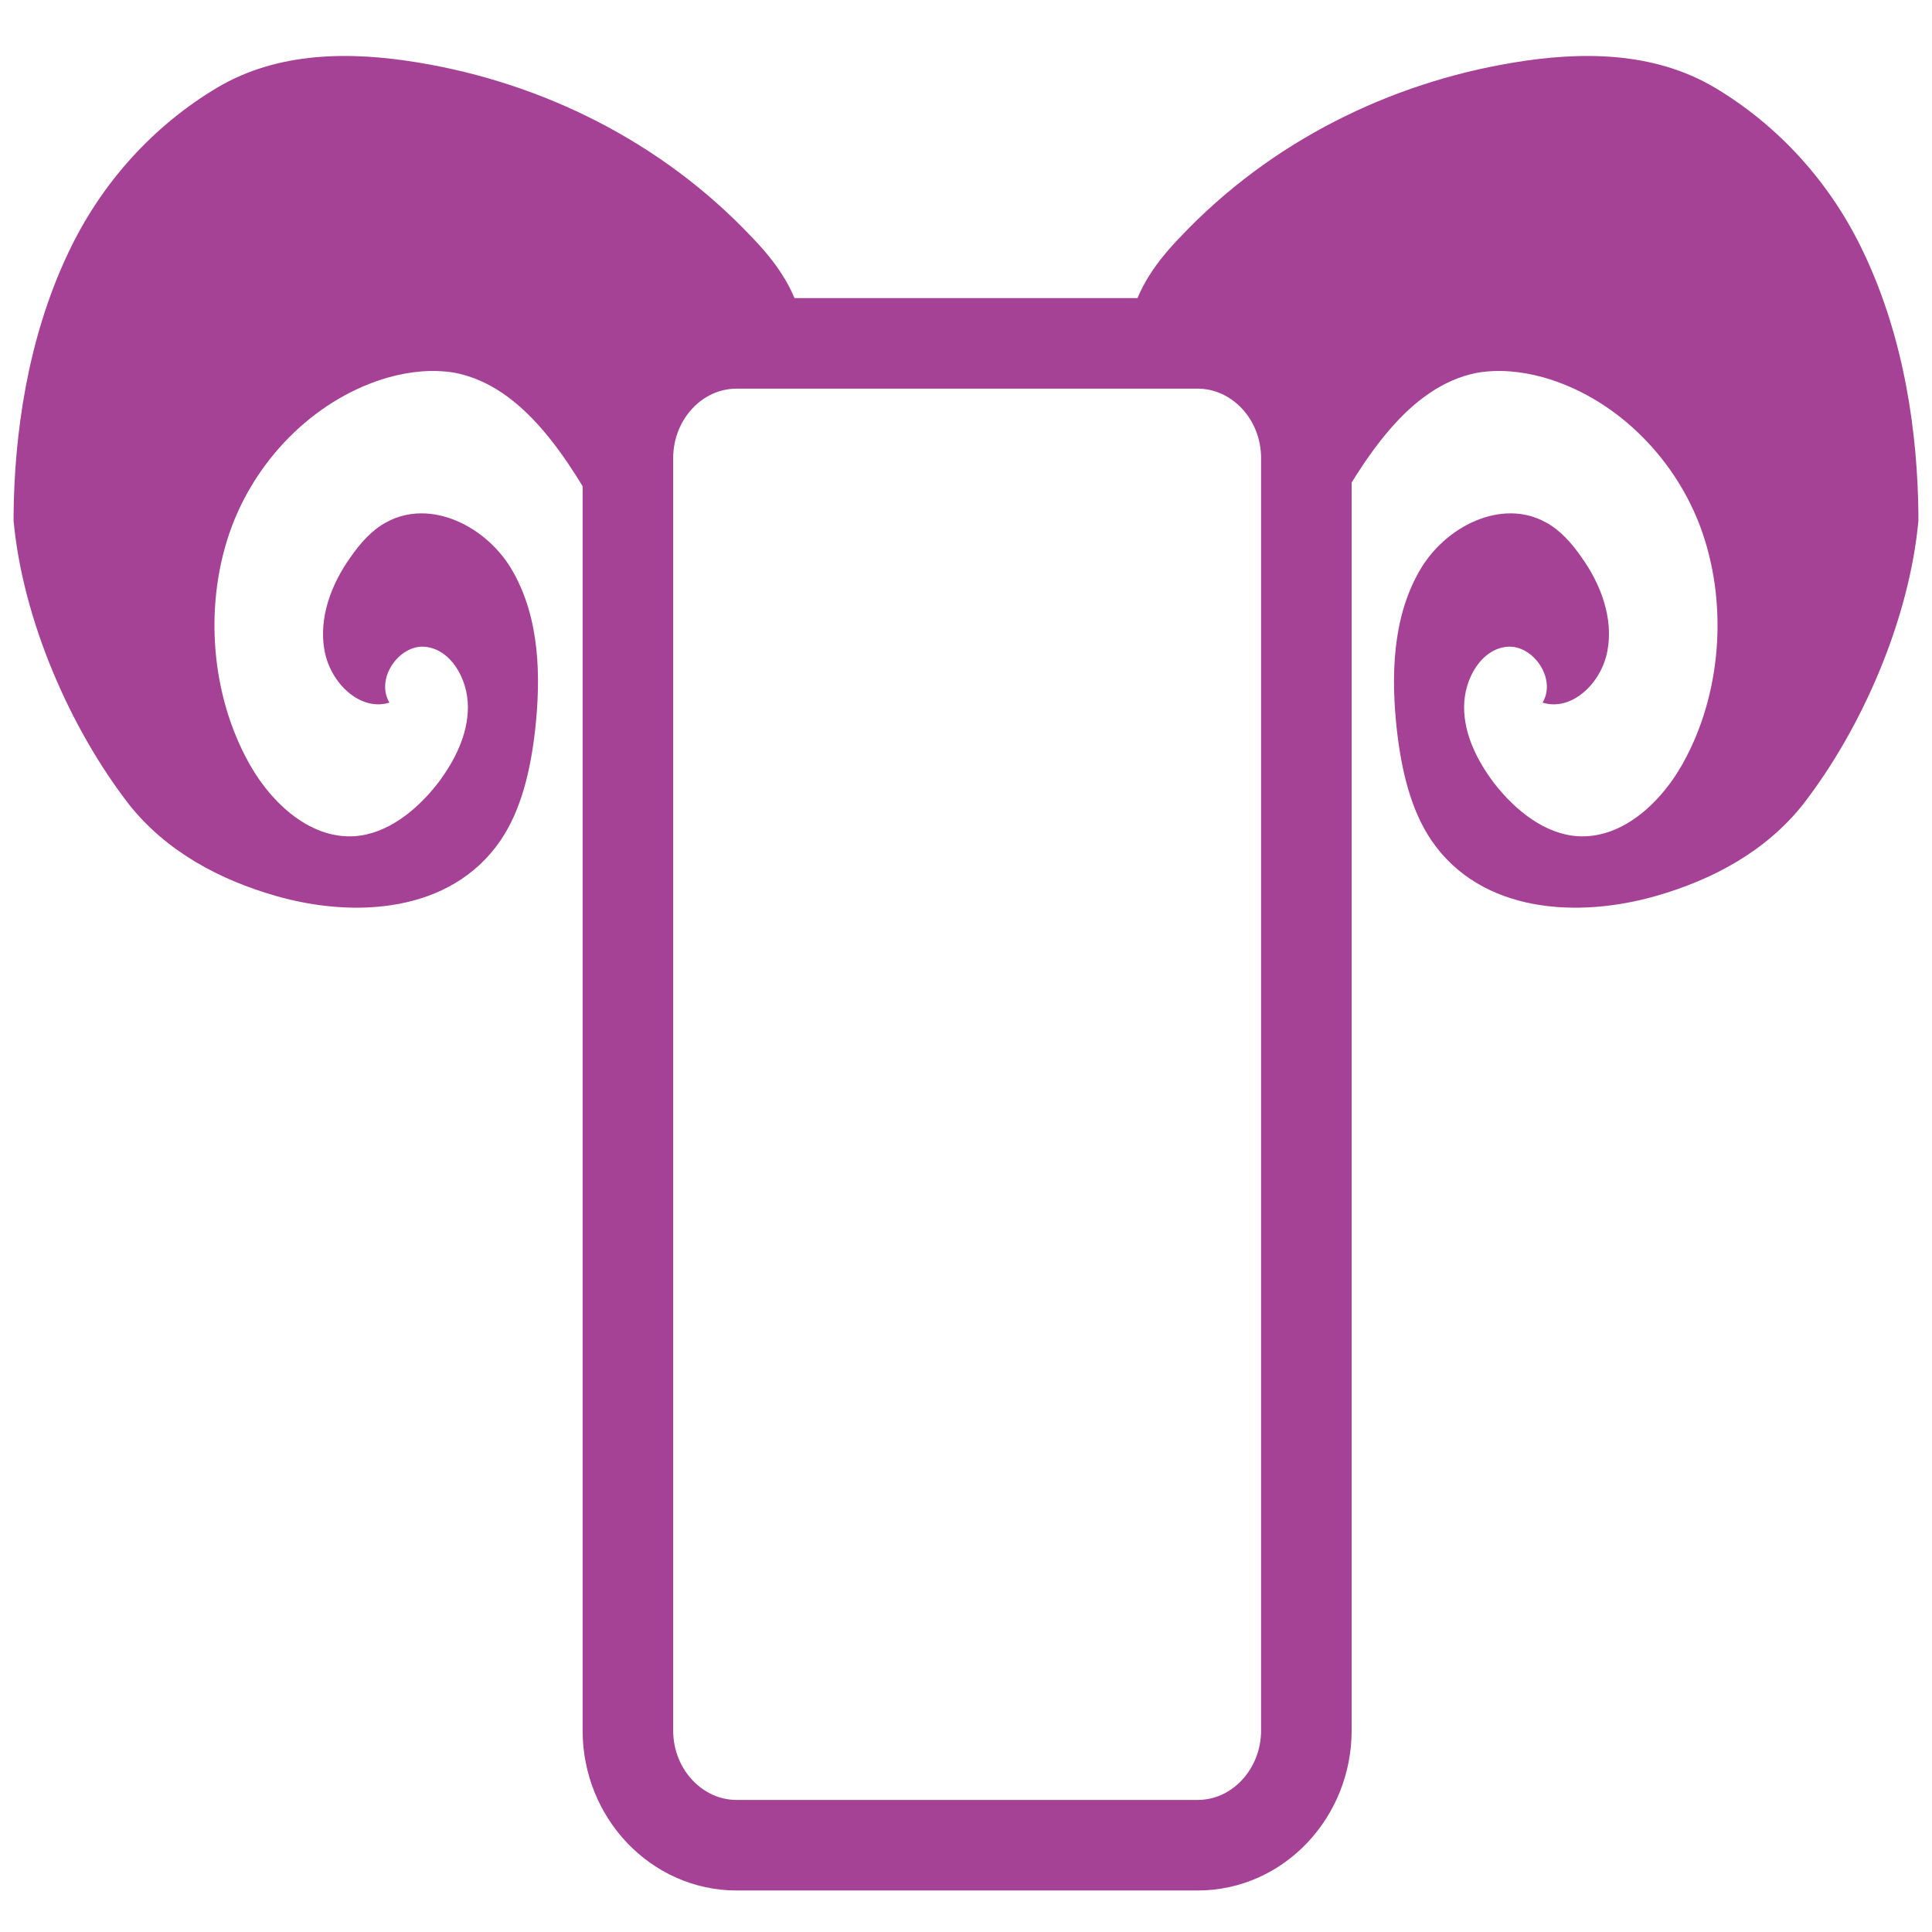
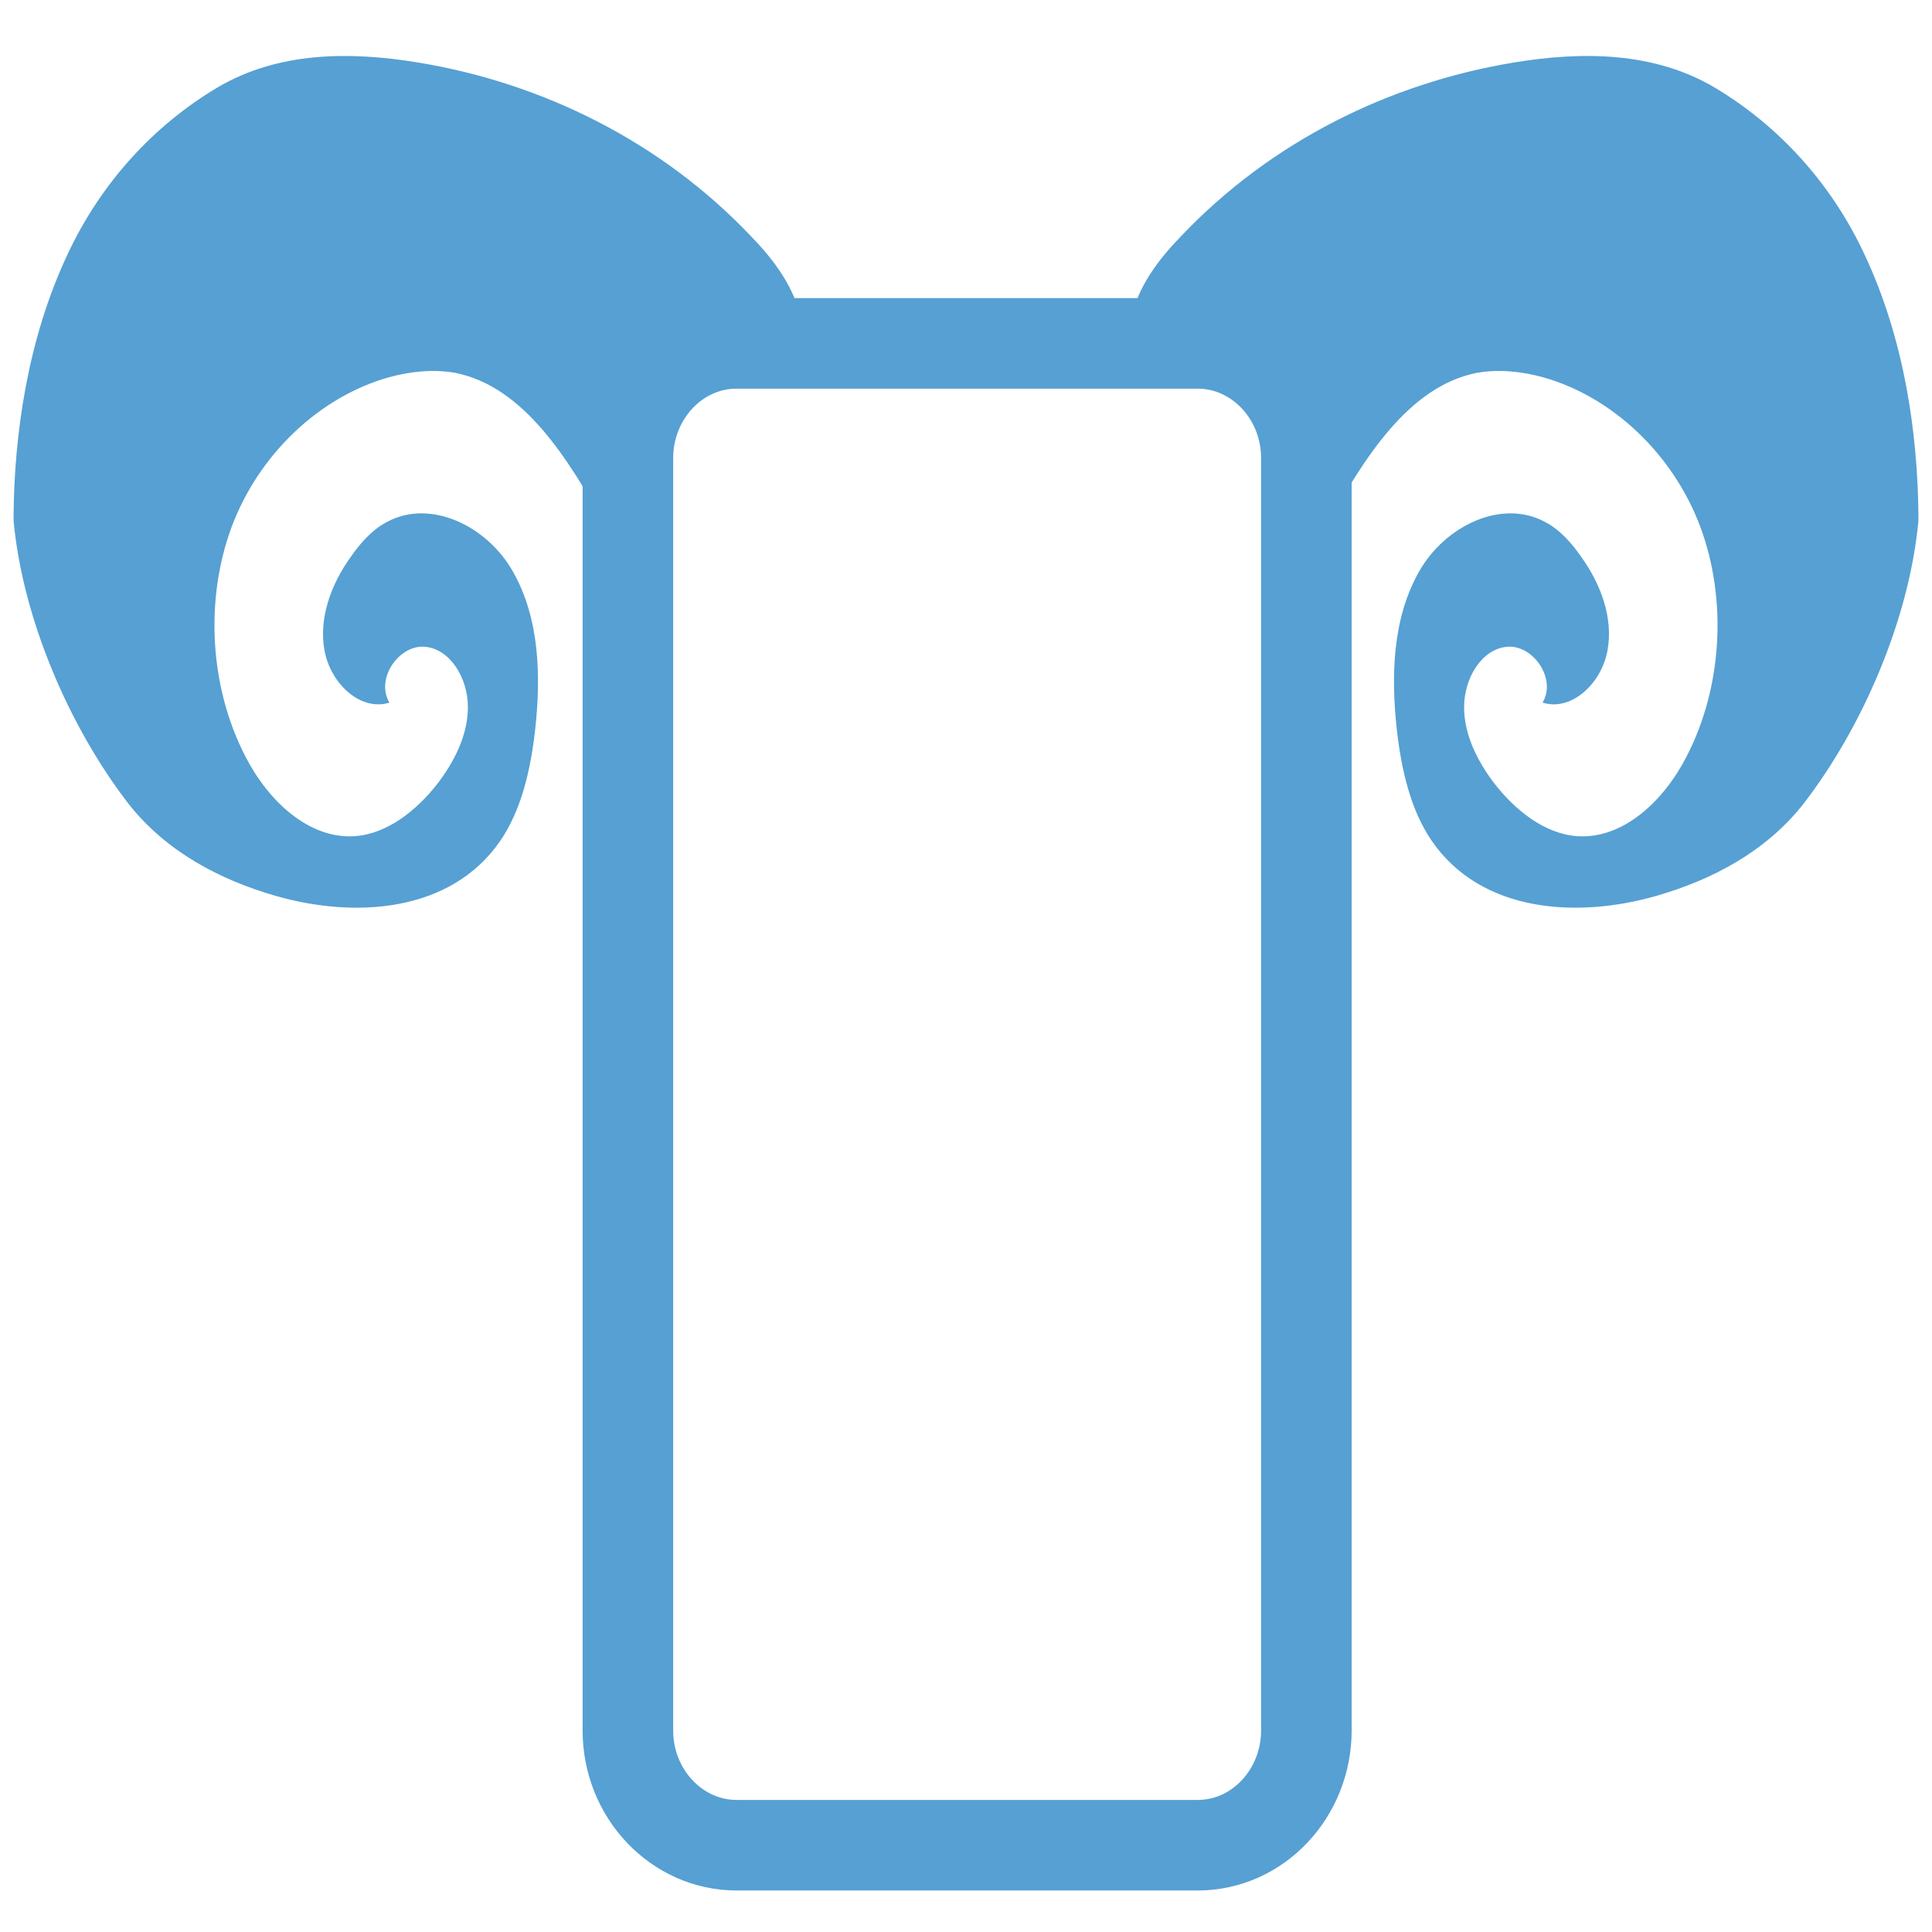
<svg xmlns="http://www.w3.org/2000/svg" version="1.1" id="Layer_1" x="0px" y="0px" viewBox="0 0 256 256" style="enable-background:new 0 0 256 256;" xml:space="preserve">
  <style type="text/css">
	.st0{fill:none;}
	.st1{fill:#010101;}
	
- 	.st3{fill:none;stroke:#A64295;stroke-width:12;stroke-miterlimit:10;}
- 	.st4{fill:#A64295;stroke:none;stroke-miterlimit:10;}
+ 	.st3{fill:none;stroke:#56A0D3;stroke-width:12;stroke-miterlimit:10;}
+ 	.st4{fill:#56A0D3;stroke:none;stroke-miterlimit:10;}
</style>
  <g>
    <g>
      <g>
        <g>
          <path class="st0" d="M128,138.3L128,138.3L128,138.3L128,138.3z" />
          <path class="st0" d="M127.9,138.8L127.9,138.8v-0.4l0,0l0,0l0,0V138.8z" />
          <rect x="127.9" y="138.4" class="st1" width="0" height="0.4" />
          <path class="st1" d="M126,138.2L126,138.2L126,138.2L126,138.2z" />
          <path class="st1" d="M127.9,138.8L127.9,138.8L127.9,138.8z" />
        </g>
      </g>
    </g>
  </g>
  <path class="st2" d="M127,138.5" />
  <path class="st2" d="M127,138.5" />
  <g>
    <path class="st3" d="M97.6,244.5c-7.9,0-14.4-6.8-14.4-15.2V60.7c0-8.3,6.4-15.2,14.4-15.2h61.1c7.9,0,14.4,6.8,14.4,15.2v168.6   c0,8.3-6.4,15.2-14.4,15.2H97.6L97.6,244.5z" />
  </g>
  <g>
    <g>
      <path class="st4" d="M168.3,46.5c0,0,0-0.2-18.5-4c0.9-4.4,3.6-8,6.6-11.1c12-12.7,27.8-20.4,44.1-23.1c9-1.5,18.6-1.5,26.7,3.3    c8.4,5,15.4,12.6,19.8,22c5.4,11.4,7.1,24,7.2,34.6c0,0.3,0,0.5,0,0.8c-1.2,13-7.4,27.4-15.3,37.6c-5,6.3-12.1,10-19.4,12.1    c-10.4,3-23.2,2.3-29.8-7.3c-2.8-4.1-4-9.4-4.6-14.6c-0.8-7.2-0.6-14.8,2.9-21c3.4-6.1,11-9.8,16.8-6.6c1.9,1,3.5,2.8,4.8,4.7    c2.5,3.5,4.2,8,3.4,12.3c-0.8,4.4-4.8,8.1-8.6,6.9c1.9-3.2-1.3-7.7-4.7-7.4c-3.4,0.3-5.7,4.2-5.7,8c0,3.7,1.8,7.2,4,10.1    c2.8,3.6,6.7,6.7,11,7c6.1,0.4,11.5-4.7,14.5-10.6c4.7-9.1,5.4-20.7,1.8-30.4c-3.6-9.6-11.6-17.2-20.8-19.8    c-2.9-0.8-5.9-1.1-8.8-0.6c-9.1,1.8-15,11.4-19.9,20.2L168.3,46.5z" />
    </g>
    <g>
      <path class="st4" d="M87.7,46.5c0,0,0-0.2,18.5-4c-0.9-4.4-3.6-8-6.6-11.1C87.6,18.7,71.8,11,55.5,8.3c-9-1.5-18.6-1.5-26.7,3.3    c-8.4,5-15.4,12.6-19.8,22C3.6,45,1.9,57.7,1.8,68.2c0,0.3,0,0.5,0,0.8C3,82,9.2,96.4,17.1,106.6c5,6.3,12.1,10,19.4,12.1    c10.4,3,23.2,2.3,29.8-7.3c2.8-4.1,4-9.4,4.6-14.6c0.8-7.2,0.6-14.8-2.9-21c-3.4-6.1-11-9.8-16.8-6.6c-1.9,1-3.5,2.8-4.8,4.7    c-2.5,3.5-4.2,8-3.4,12.3c0.8,4.4,4.8,8.1,8.6,6.9c-1.9-3.2,1.3-7.7,4.7-7.4c3.4,0.3,5.7,4.2,5.7,8c0,3.7-1.8,7.2-4,10.1    c-2.8,3.6-6.7,6.7-11,7c-6.1,0.4-11.5-4.7-14.5-10.6c-4.7-9.1-5.4-20.7-1.8-30.4c3.6-9.6,11.6-17.2,20.8-19.8    c2.9-0.8,5.9-1.1,8.8-0.6c9.1,1.8,15,11.4,19.9,20.2L87.7,46.5z" />
    </g>
  </g>
</svg>
